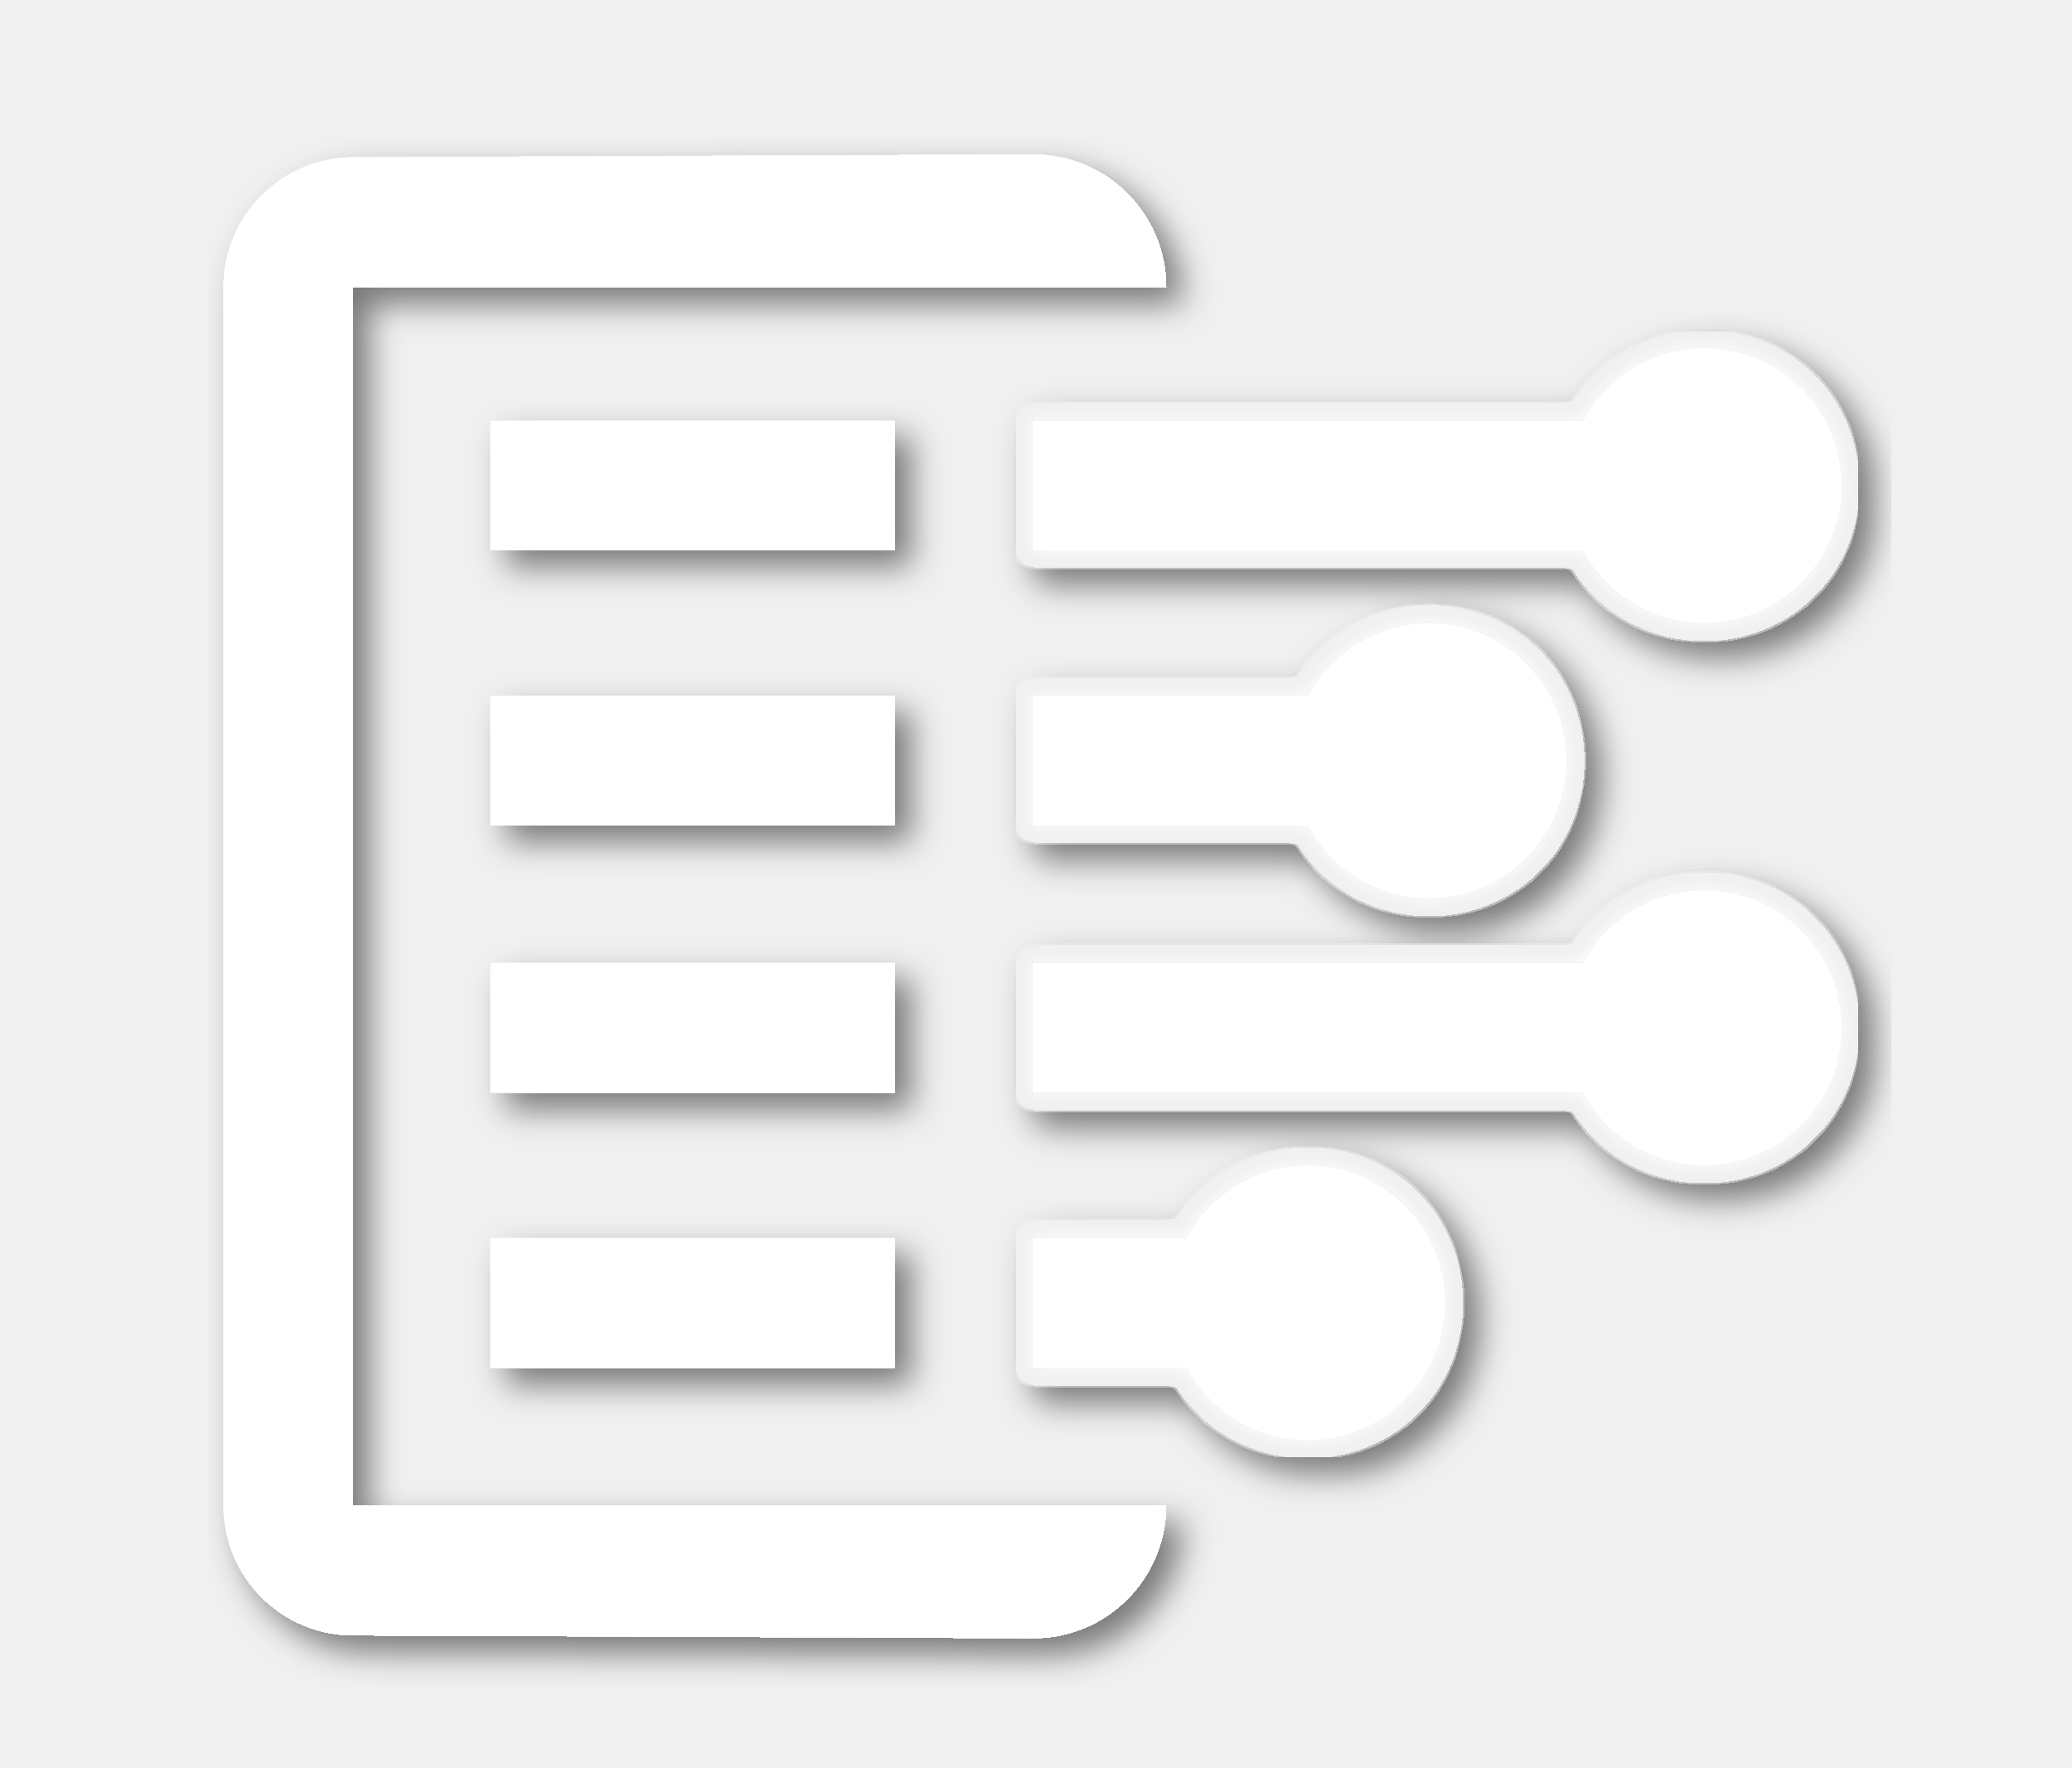
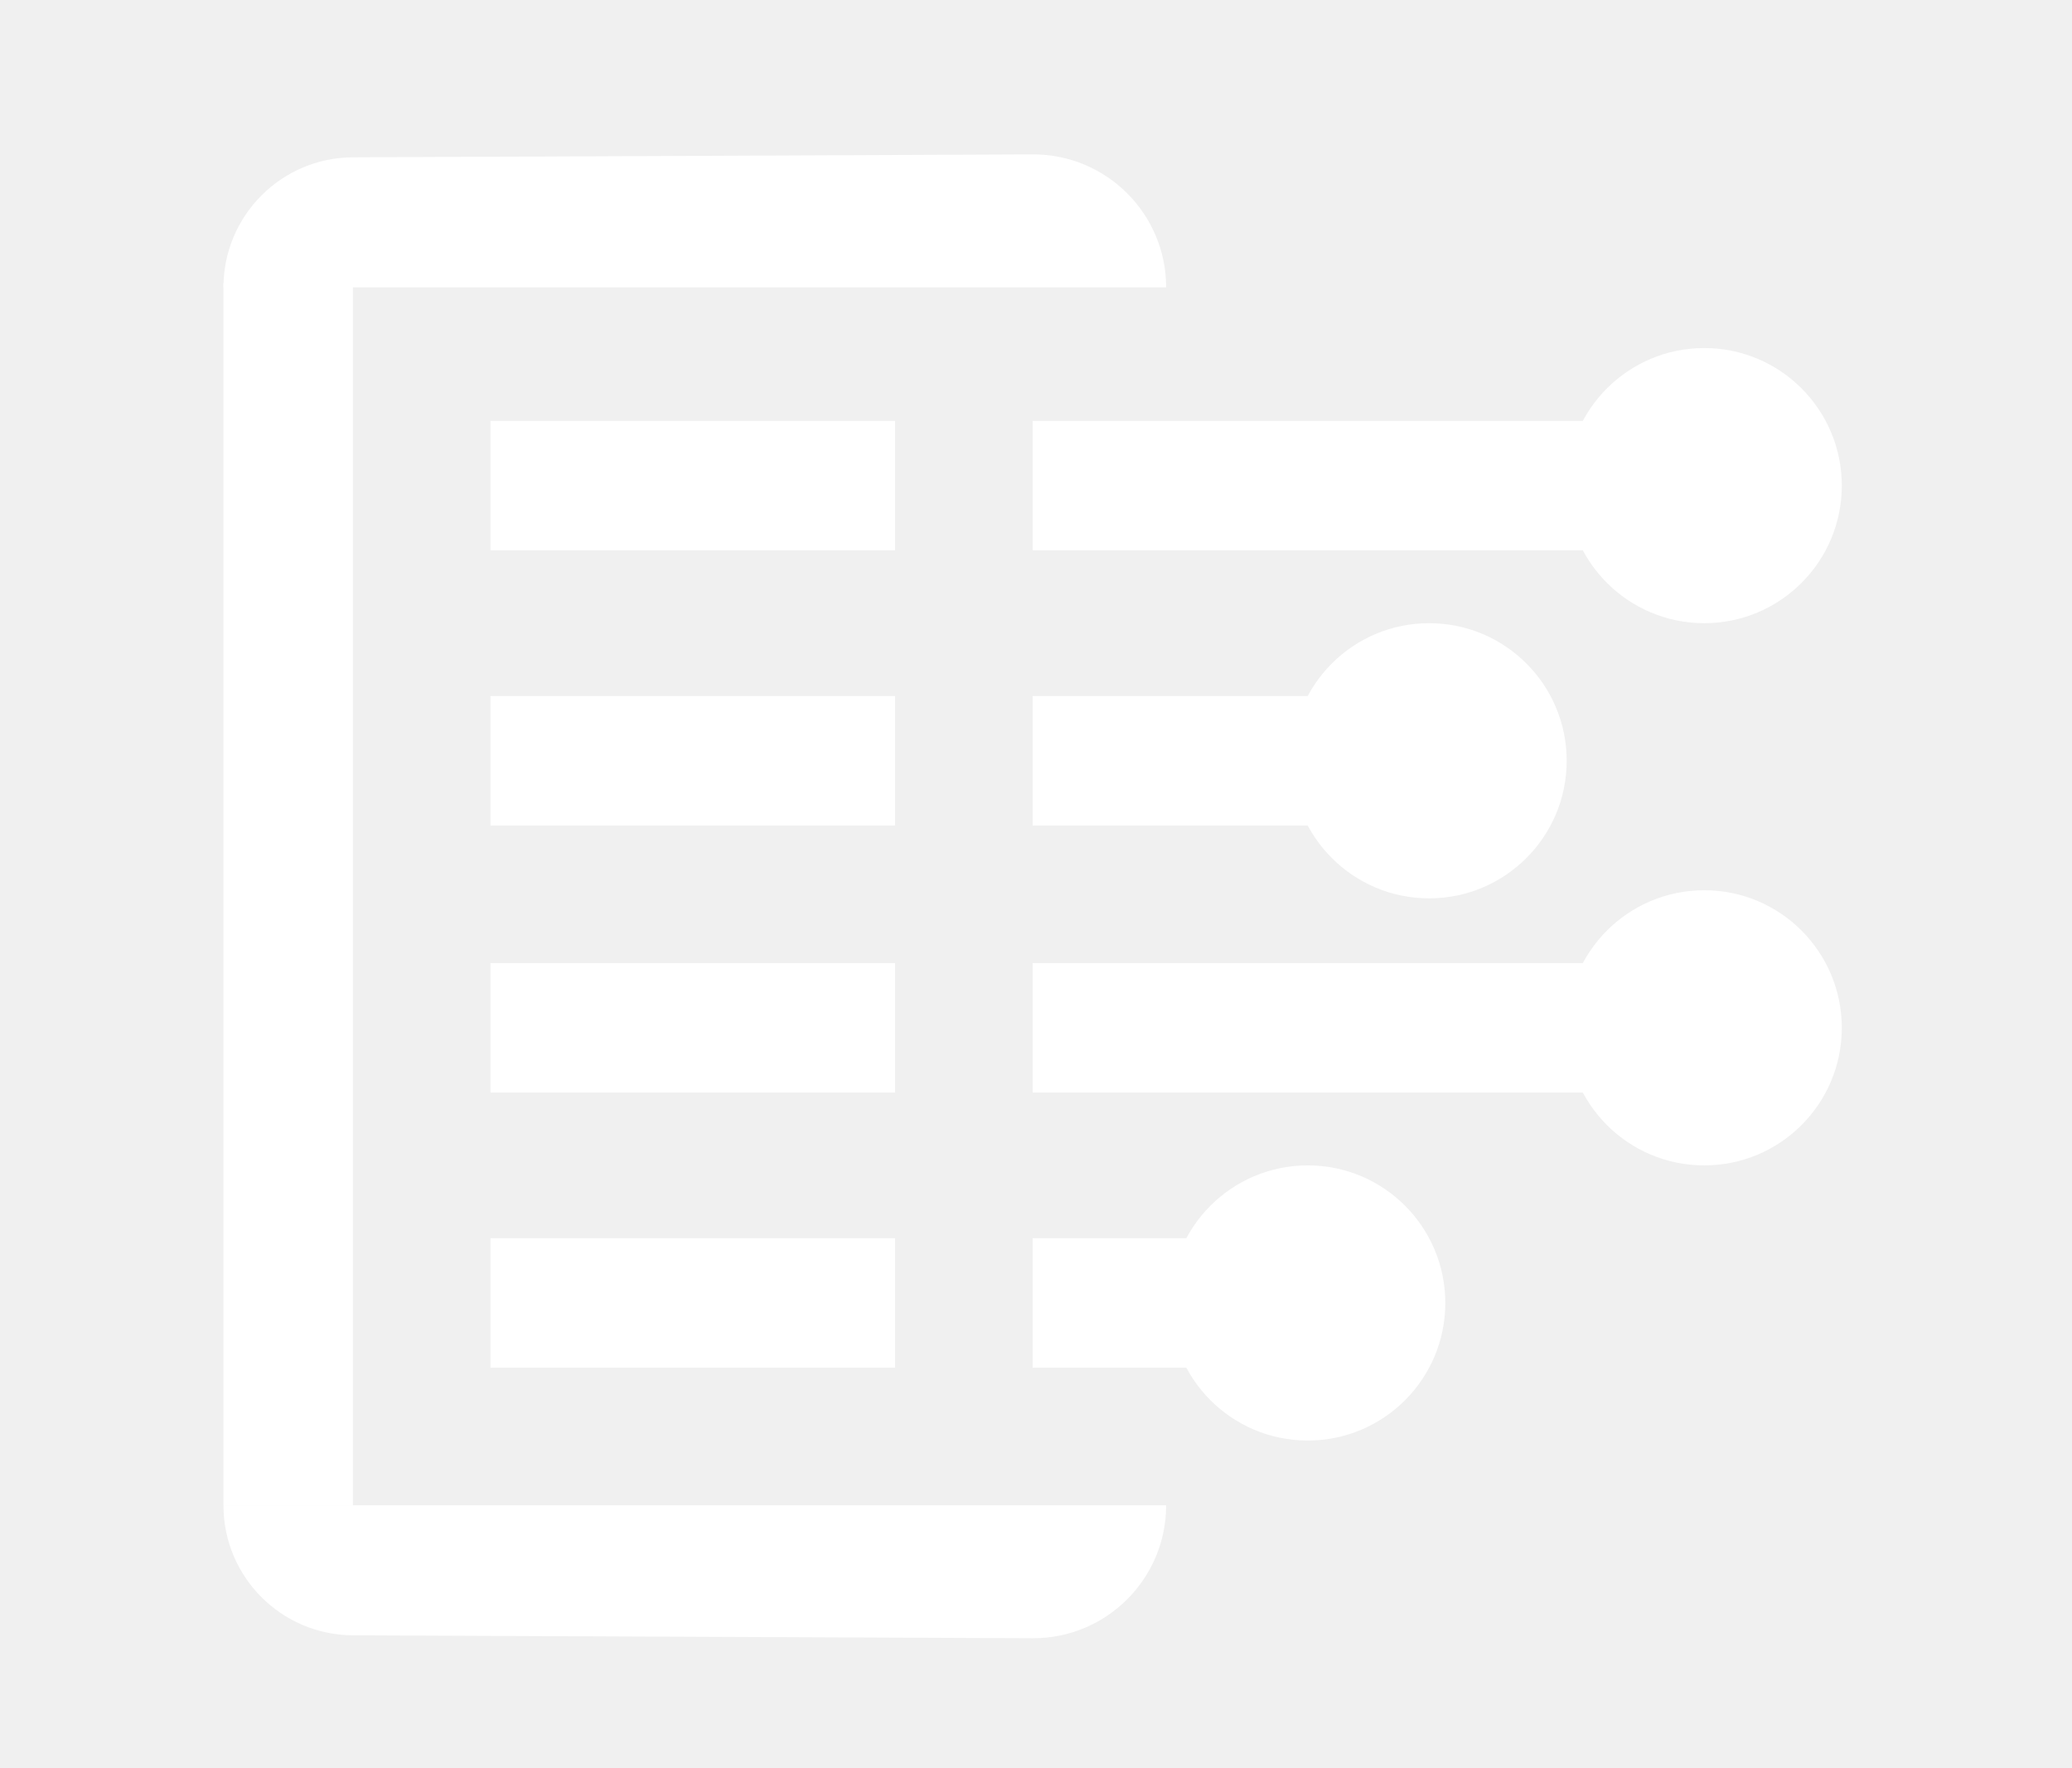
<svg xmlns="http://www.w3.org/2000/svg" width="510" height="435" viewBox="0 0 510 435" fill="none">
-   <g filter="url(#filter0_d_5_58)">
-     <path d="M55 370.472H287.032C287.032 388.599 272.296 403.271 254.169 403.194L86.867 402.476C69.245 402.4 55 388.094 55 370.472Z" fill="white" />
-     <path d="M55 70.722H287.032C287.032 52.595 272.296 37.922 254.169 38L86.867 38.718C69.245 38.794 55 53.1 55 70.722Z" fill="white" />
-     <path d="M55 69.726H86.867V370.472H55V69.726Z" fill="white" />
-     <path d="M120.726 103.585H220.31V135.452H120.726V103.585Z" fill="white" />
-     <path d="M120.726 171.303H220.31V203.17H120.726V171.303Z" fill="white" />
-     <path d="M120.726 304.746H220.31V336.613H120.726V304.746Z" fill="white" />
-     <path d="M120.726 237.028H220.31V268.895H120.726V237.028Z" fill="white" />
-     <g filter="url(#filter1_d_5_58)">
-       <path d="M254.169 304.746H321.887V336.613H254.169V304.746Z" fill="white" />
-       <path d="M254.169 237.028H423.463V268.896H254.169V237.028Z" fill="white" />
-       <path d="M254.169 171.303H357.737V203.17H254.169V171.303Z" fill="white" />
-       <path d="M254.169 103.585H423.463V135.452H254.169V103.585Z" fill="white" />
-       <path d="M453.338 119.519C453.338 138.218 438.179 153.377 419.48 153.377C400.78 153.377 385.621 138.218 385.621 119.519C385.621 100.819 400.78 85.66 419.48 85.66C438.179 85.66 453.338 100.819 453.338 119.519Z" fill="white" />
-       <path d="M385.621 187.236C385.621 205.936 370.462 221.095 351.762 221.095C333.062 221.095 317.903 205.936 317.903 187.236C317.903 168.537 333.062 153.377 351.762 153.377C370.462 153.377 385.621 168.537 385.621 187.236Z" fill="white" />
-       <path d="M453.338 252.962C453.338 271.662 438.179 286.821 419.48 286.821C400.78 286.821 385.621 271.662 385.621 252.962C385.621 234.262 400.78 219.103 419.48 219.103C438.179 219.103 453.338 234.262 453.338 252.962Z" fill="white" />
-       <path d="M355.745 320.68C355.745 339.379 340.586 354.538 321.887 354.538C303.187 354.538 288.028 339.379 288.028 320.68C288.028 301.98 303.187 286.821 321.887 286.821C340.586 286.821 355.745 301.98 355.745 320.68Z" fill="white" />
-     </g>
-   </g>
-   <defs>
-     <filter id="filter0_d_5_58" x="51" y="34" width="414.338" height="381.194" filterUnits="userSpaceOnUse" color-interpolation-filters="sRGB">
-       <feFlood flood-opacity="0" result="BackgroundImageFix" />
-       <feColorMatrix in="SourceAlpha" type="matrix" values="0 0 0 0 0 0 0 0 0 0 0 0 0 0 0 0 0 0 127 0" result="hardAlpha" />
-       <feOffset dx="4" dy="4" />
-       <feGaussianBlur stdDeviation="4" />
-       <feComposite in2="hardAlpha" operator="out" />
-       <feColorMatrix type="matrix" values="0 0 0 0 0 0 0 0 0 0 0 0 0 0 0 0 0 0 0.5 0" />
-       <feBlend mode="normal" in2="BackgroundImageFix" result="effect1_dropShadow_5_58" />
-       <feBlend mode="normal" in="SourceGraphic" in2="effect1_dropShadow_5_58" result="shape" />
-     </filter>
-     <filter id="filter1_d_5_58" x="250.169" y="81.66" width="207.169" height="276.878" filterUnits="userSpaceOnUse" color-interpolation-filters="sRGB">
-       <feFlood flood-opacity="0" result="BackgroundImageFix" />
-       <feColorMatrix in="SourceAlpha" type="matrix" values="0 0 0 0 0 0 0 0 0 0 0 0 0 0 0 0 0 0 127 0" result="hardAlpha" />
-       <feOffset />
-       <feGaussianBlur stdDeviation="2" />
-       <feComposite in2="hardAlpha" operator="out" />
-       <feColorMatrix type="matrix" values="0 0 0 0 1 0 0 0 0 1 0 0 0 0 1 0 0 0 1 0" />
-       <feBlend mode="normal" in2="BackgroundImageFix" result="effect1_dropShadow_5_58" />
-       <feBlend mode="normal" in="SourceGraphic" in2="effect1_dropShadow_5_58" result="shape" />
-     </filter>
-   </defs>
+   <path d="M55 370.472H287.032C287.032 388.599 272.296 403.271 254.169 403.194L86.867 402.476C69.245 402.4 55 388.094 55 370.472Z" fill="white" />
+   <path d="M55 70.722H287.032C287.032 52.595 272.296 37.922 254.169 38L86.867 38.718C69.245 38.794 55 53.1 55 70.722Z" fill="white" />
+   <path d="M55 69.726H86.867V370.472H55V69.726Z" fill="white" />
+   <path d="M120.726 103.585H220.31V135.452H120.726V103.585Z" fill="white" />
+   <path d="M120.726 171.303H220.31V203.17H120.726V171.303Z" fill="white" />
+   <path d="M120.726 304.746H220.31V336.613H120.726V304.746Z" fill="white" />
+   <path d="M120.726 237.028H220.31V268.895H120.726V237.028Z" fill="white" />
+   <path d="M254.169 304.746H321.887V336.613H254.169V304.746Z" fill="white" />
+   <path d="M254.169 237.028H423.463V268.896H254.169V237.028Z" fill="white" />
+   <path d="M254.169 171.303H357.737V203.17H254.169V171.303Z" fill="white" />
+   <path d="M254.169 103.585H423.463V135.452H254.169V103.585Z" fill="white" />
+   <path d="M453.338 119.519C453.338 138.218 438.179 153.377 419.48 153.377C400.78 153.377 385.621 138.218 385.621 119.519C385.621 100.819 400.78 85.66 419.48 85.66C438.179 85.66 453.338 100.819 453.338 119.519Z" fill="white" />
+   <path d="M385.621 187.236C385.621 205.936 370.462 221.095 351.762 221.095C333.062 221.095 317.903 205.936 317.903 187.236C317.903 168.537 333.062 153.377 351.762 153.377C370.462 153.377 385.621 168.537 385.621 187.236Z" fill="white" />
+   <path d="M453.338 252.962C453.338 271.662 438.179 286.821 419.48 286.821C400.78 286.821 385.621 271.662 385.621 252.962C385.621 234.262 400.78 219.103 419.48 219.103C438.179 219.103 453.338 234.262 453.338 252.962Z" fill="white" />
+   <path d="M355.745 320.68C355.745 339.379 340.586 354.538 321.887 354.538C303.187 354.538 288.028 339.379 288.028 320.68C288.028 301.98 303.187 286.821 321.887 286.821C340.586 286.821 355.745 301.98 355.745 320.68Z" fill="white" />
</svg>
